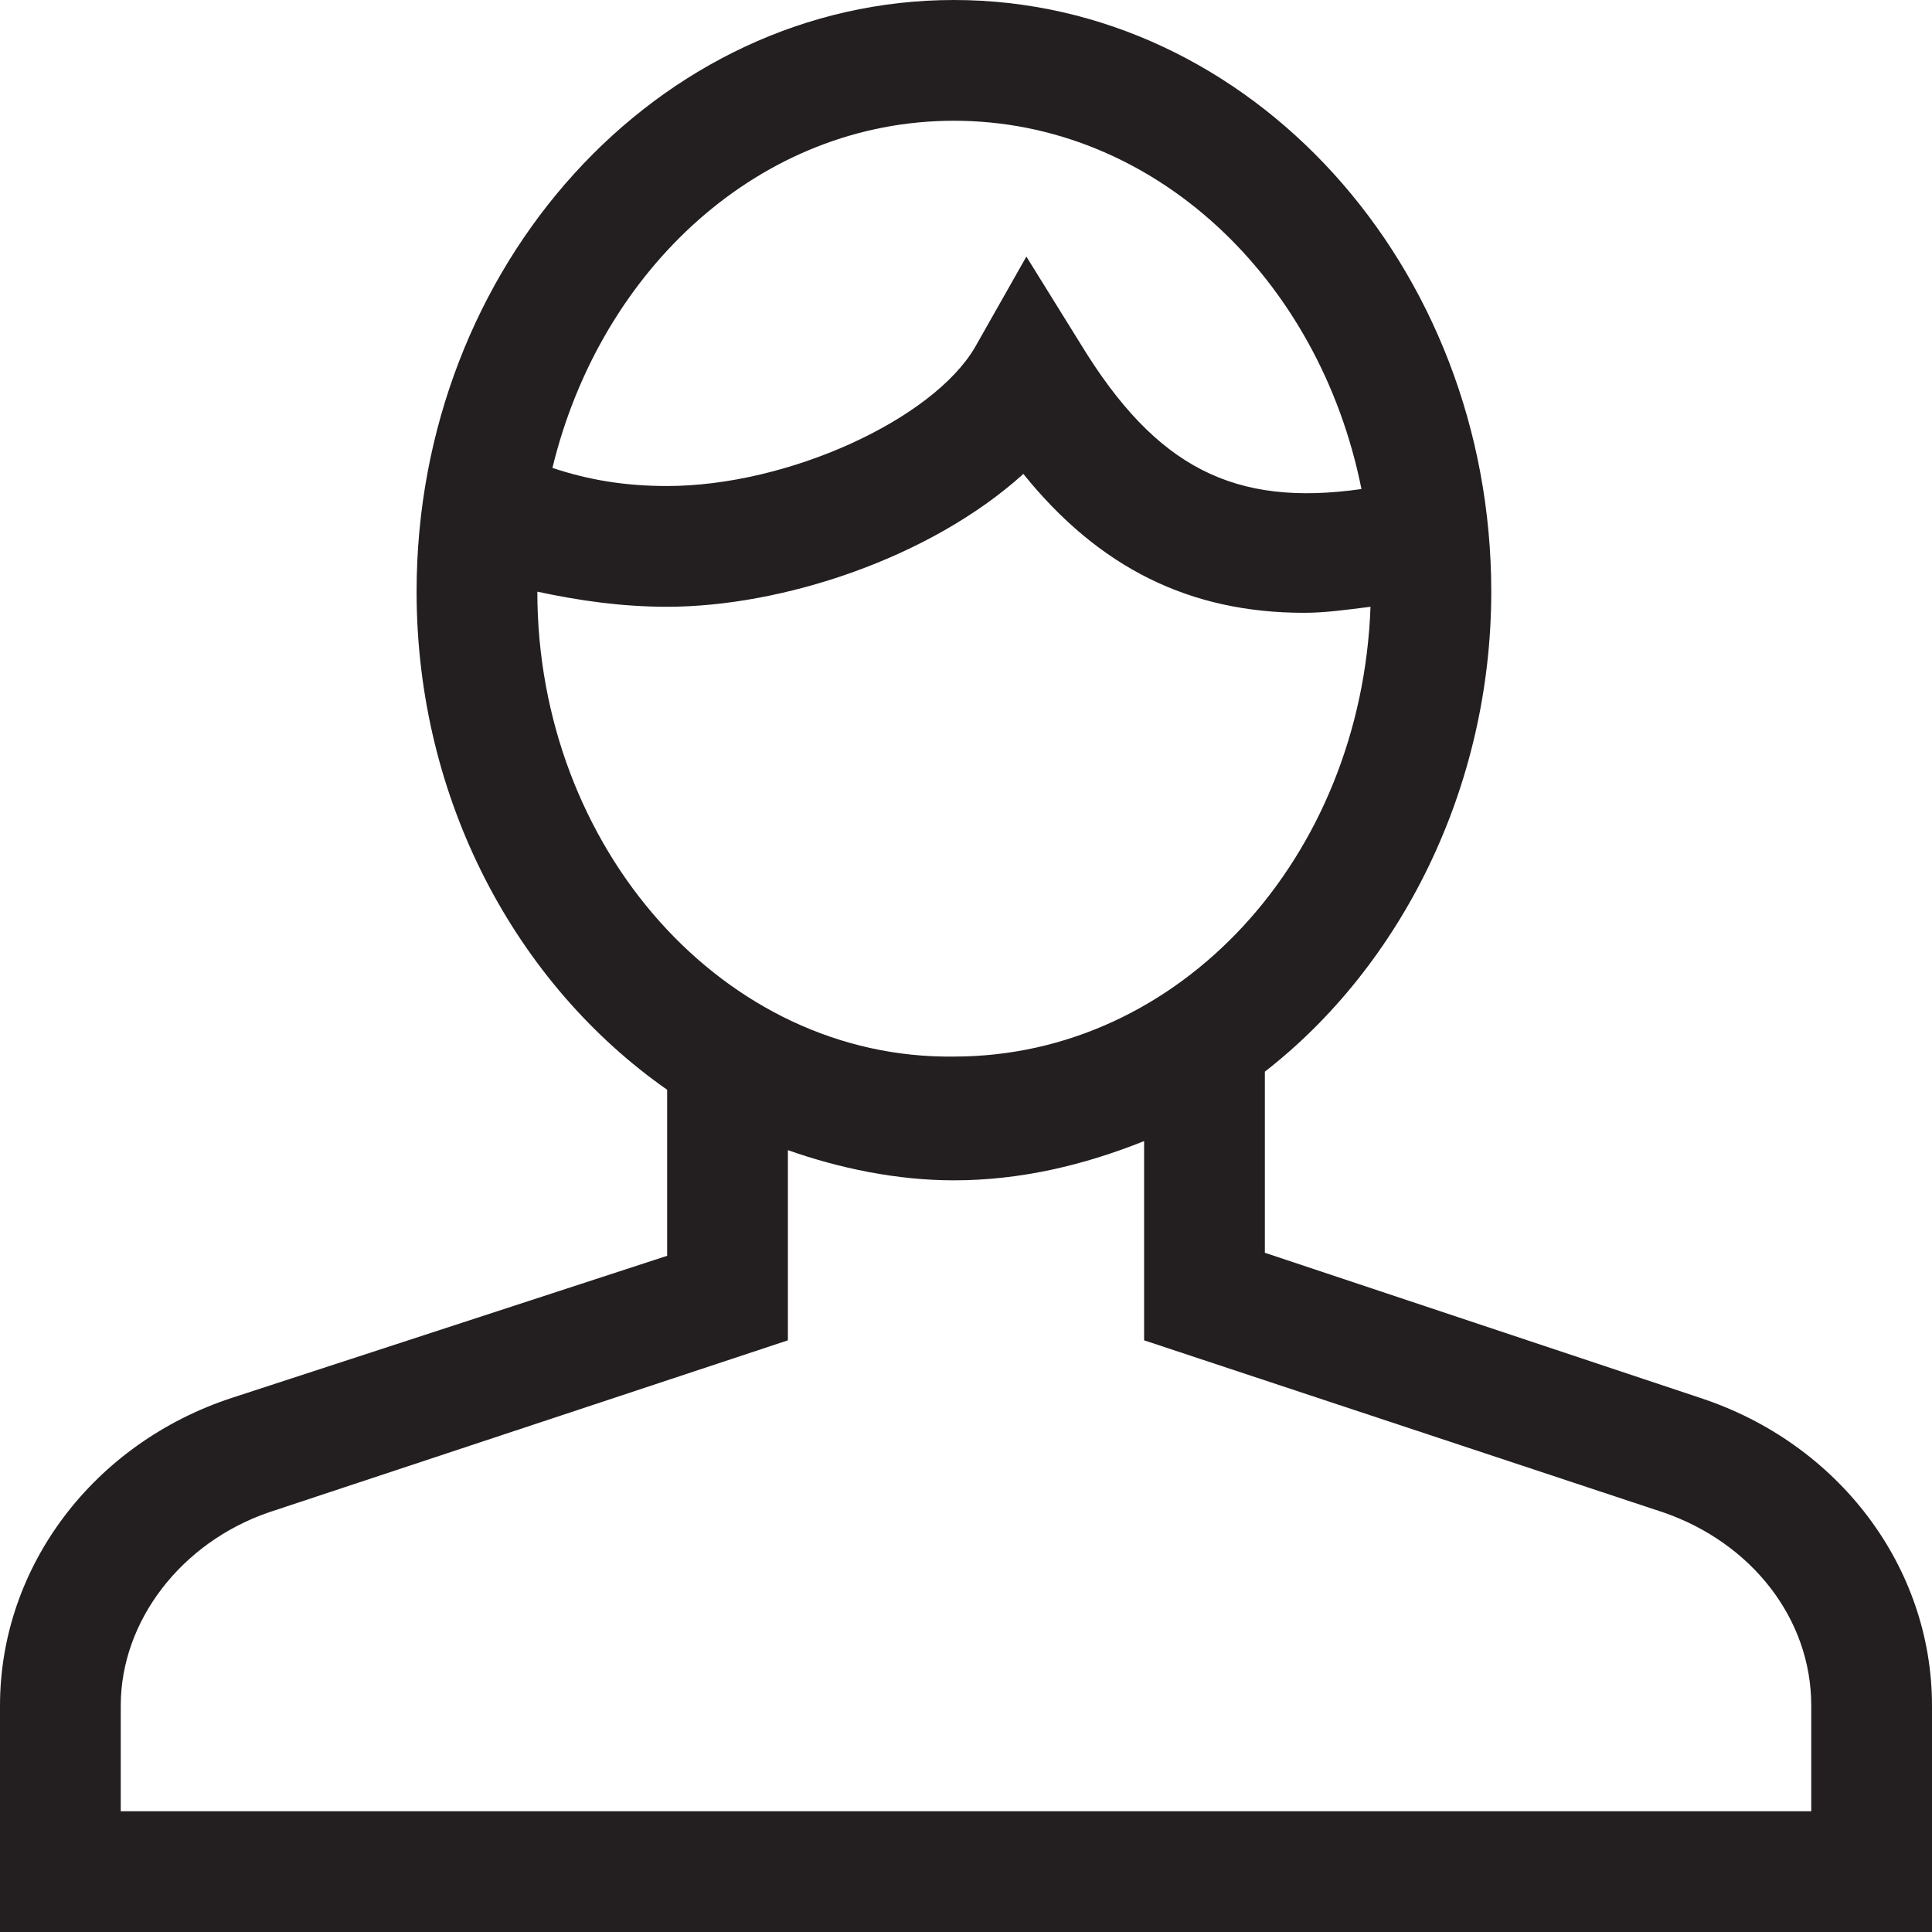
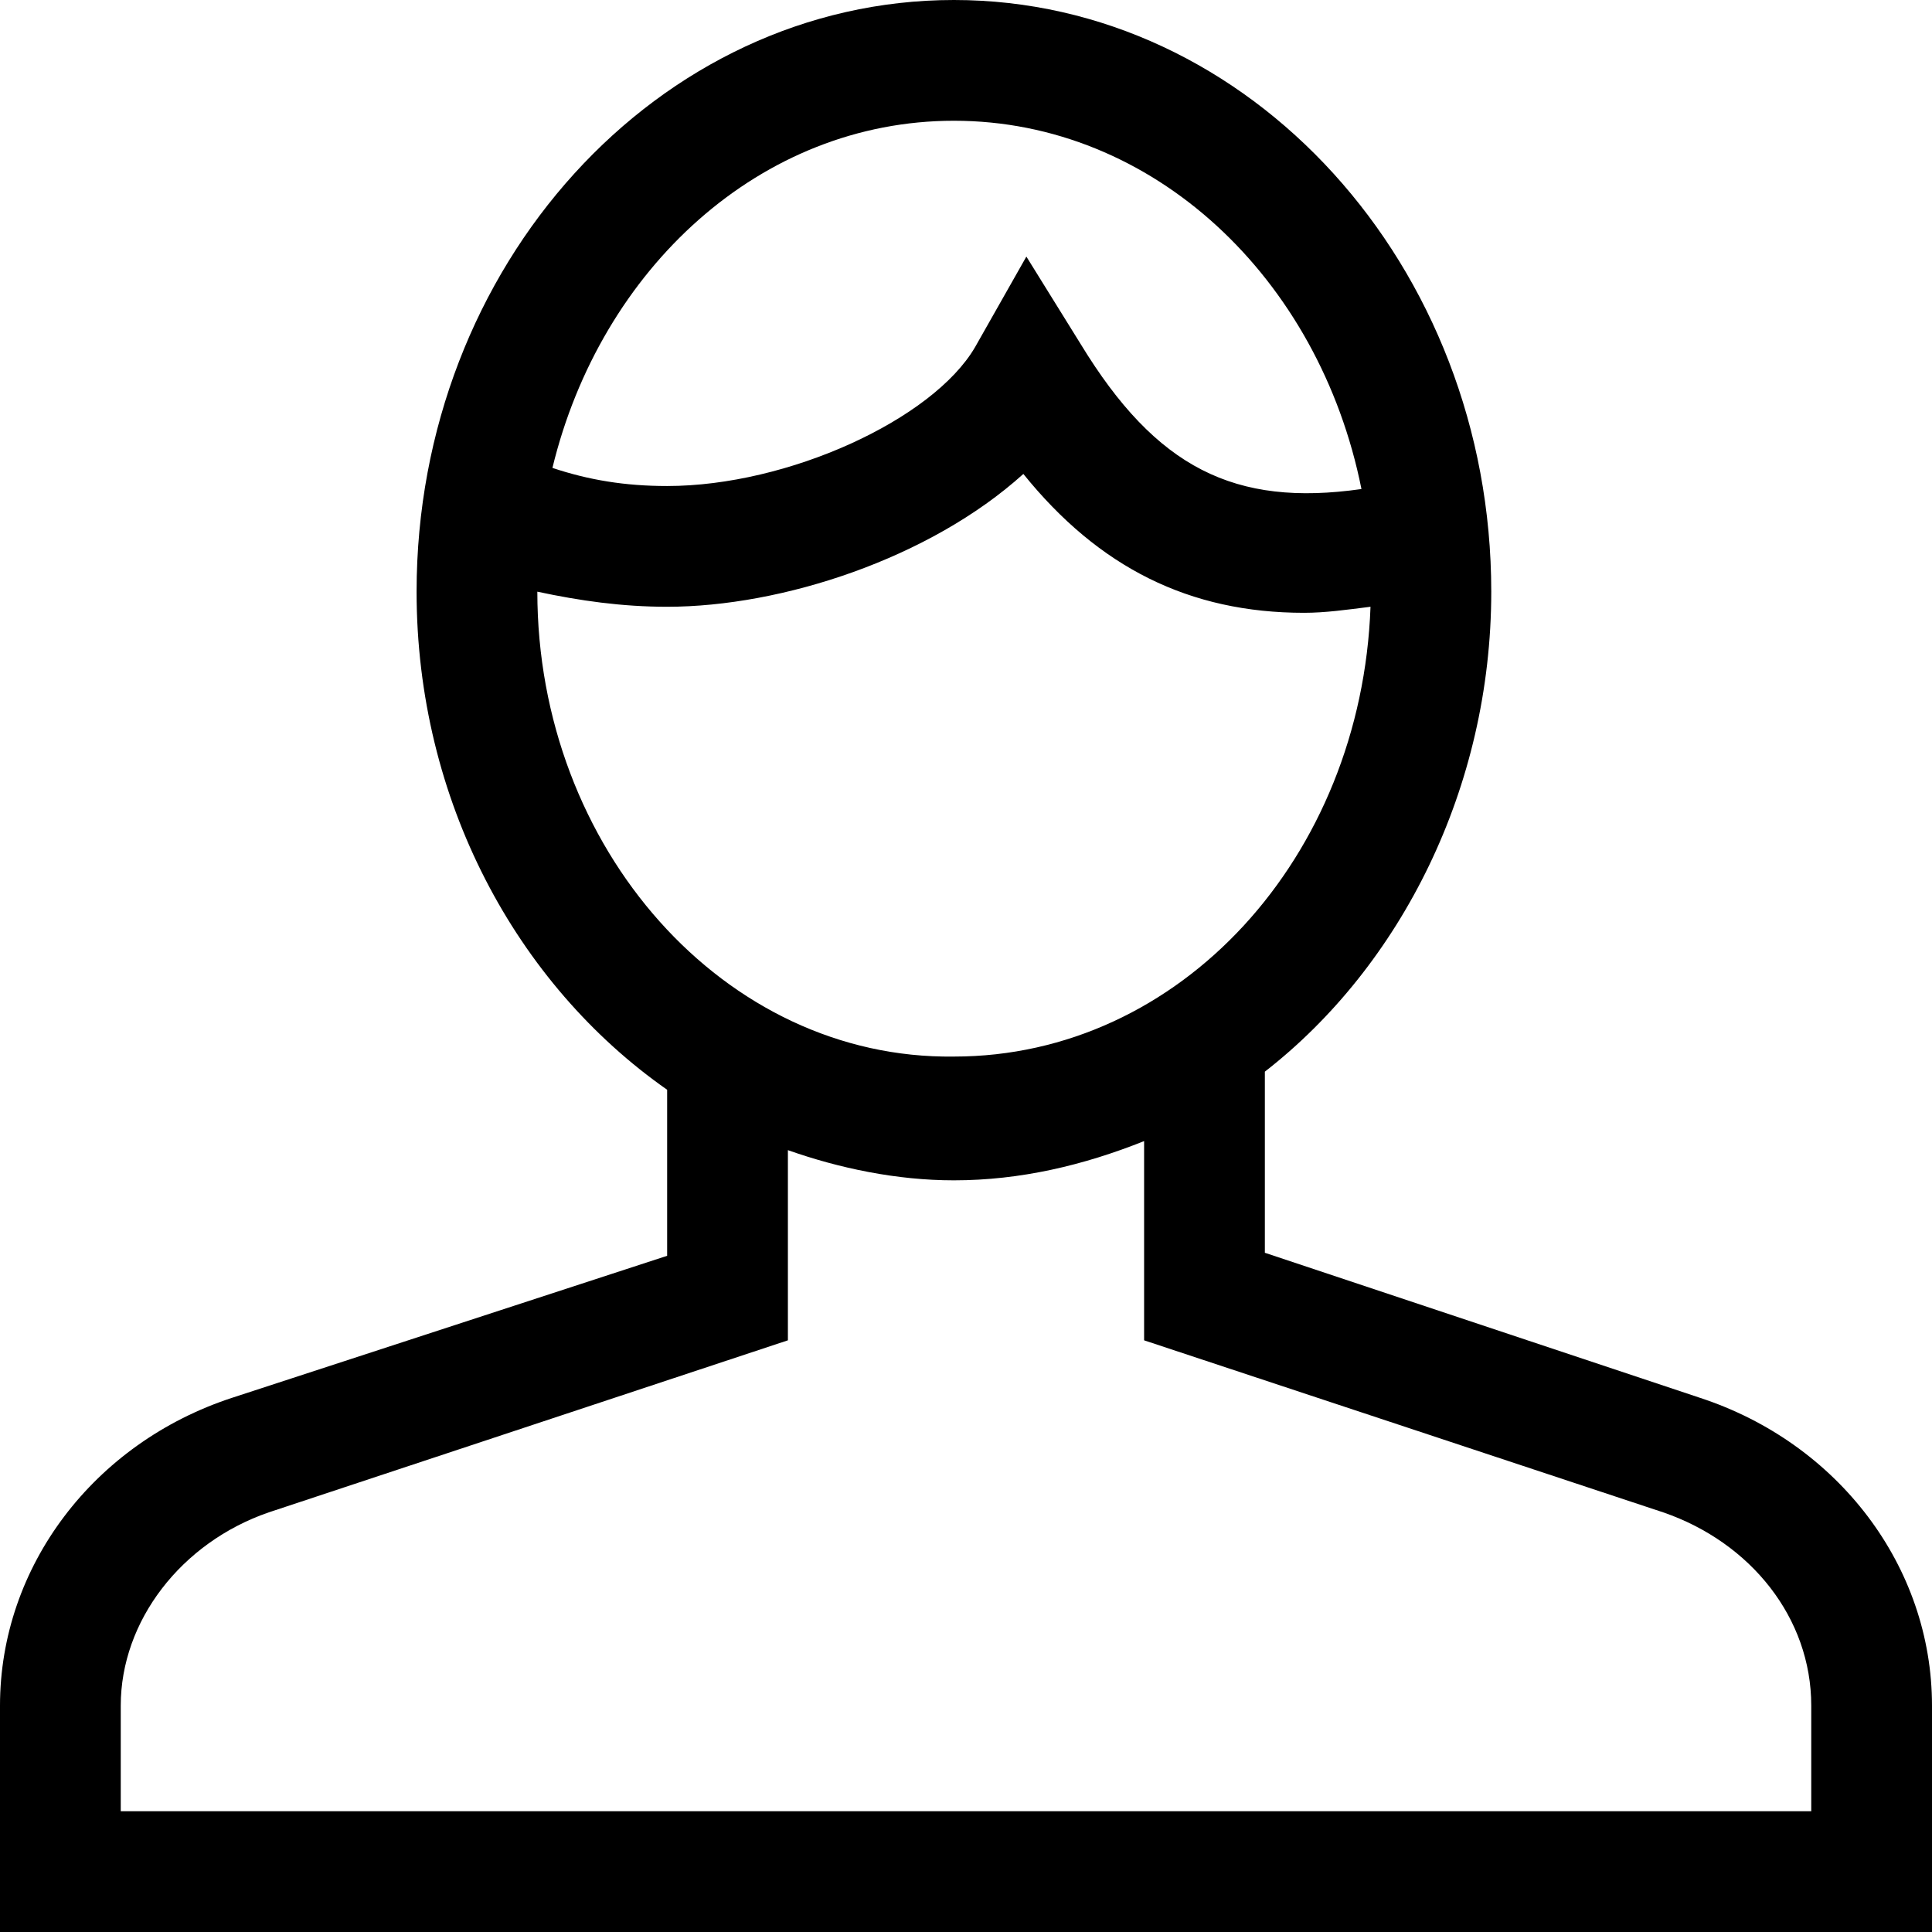
- <svg xmlns="http://www.w3.org/2000/svg" version="1.1" id="icons" x="0px" y="0px" viewBox="0 0 64 64" style="enable-background:new 0 0 64 64;" xml:space="preserve">
-   <style type="text/css">
- 	.st0{fill:#231F20;}
- </style>
-   <path class="st0" d="M56.3,46.3l-14.4-4.8v-6c4.5-3.5,7.5-9.4,7.5-15.9C49.4,8.8,41.4,0,31.6,0S13.8,8.8,13.8,19.6  c0,6.9,3.3,13,8.3,16.5v5.5L7.7,46.3C3.1,47.8,0,51.9,0,56.5V64h64v-7.5C64,51.9,60.9,47.8,56.3,46.3z M31.6,4  c6.6,0,12.1,5.2,13.5,12.2c-4.2,0.6-6.8-0.7-9.3-4.8l-1.8-2.9l-1.7,3c-1.4,2.4-6.2,4.6-10.2,4.6c-1.4,0-2.6-0.2-3.8-0.6  C19.9,8.9,25.2,4,31.6,4z M17.8,19.6C17.8,19.5,17.8,19.5,17.8,19.6c1.4,0.3,2.8,0.5,4.3,0.5c3.8,0,8.7-1.6,11.8-4.4  c2.5,3.1,5.5,4.6,9.3,4.6c0.7,0,1.4-0.1,2.2-0.2c-0.3,8.3-6.3,14.9-13.8,14.9C24,35.1,17.8,28.1,17.8,19.6z M60,60H4v-3.5  c0-2.8,2-5.4,4.9-6.4l17.2-5.7v-6.3c1.7,0.6,3.6,1,5.5,1c2.2,0,4.3-0.5,6.3-1.3v6.6l17.2,5.7c2.9,1,4.9,3.5,4.9,6.4V60z" />
+ <svg xmlns="http://www.w3.org/2000/svg" version="1.1" id="icons" x="0px" y="0px" viewBox="24 -24 64 64" style="enable-background:new 24 -24 64 64;" xml:space="preserve">
+   <path d="M80.3,22.3l-14.4-4.8v-6c4.5-3.5,7.5-9.4,7.5-15.9c0-10.8-8-19.6-17.8-19.6S37.8-15.2,37.8-4.4c0,6.9,3.3,13,8.3,16.5v5.5  l-14.4,4.7c-4.6,1.5-7.7,5.6-7.7,10.2V40h64v-7.5C88,27.9,84.9,23.8,80.3,22.3z M55.6-20c6.6,0,12.1,5.2,13.5,12.2  c-4.2,0.6-6.8-0.7-9.3-4.8L58-15.5l-1.7,3c-1.4,2.4-6.2,4.6-10.2,4.6c-1.4,0-2.6-0.2-3.8-0.6C43.9-15.1,49.2-20,55.6-20z M41.8-4.4  C41.8-4.5,41.8-4.5,41.8-4.4c1.4,0.3,2.8,0.5,4.3,0.5c3.8,0,8.7-1.6,11.8-4.4c2.5,3.1,5.5,4.6,9.3,4.6c0.7,0,1.4-0.1,2.2-0.2  C69.1,4.4,63.1,11,55.6,11C48,11.1,41.8,4.1,41.8-4.4z M84,36H28v-3.5c0-2.8,2-5.4,4.9-6.4l17.2-5.7v-6.3c1.7,0.6,3.6,1,5.5,1  c2.2,0,4.3-0.5,6.3-1.3v6.6l17.2,5.7c2.9,1,4.9,3.5,4.9,6.4C84,32.5,84,36,84,36z" />
</svg>
